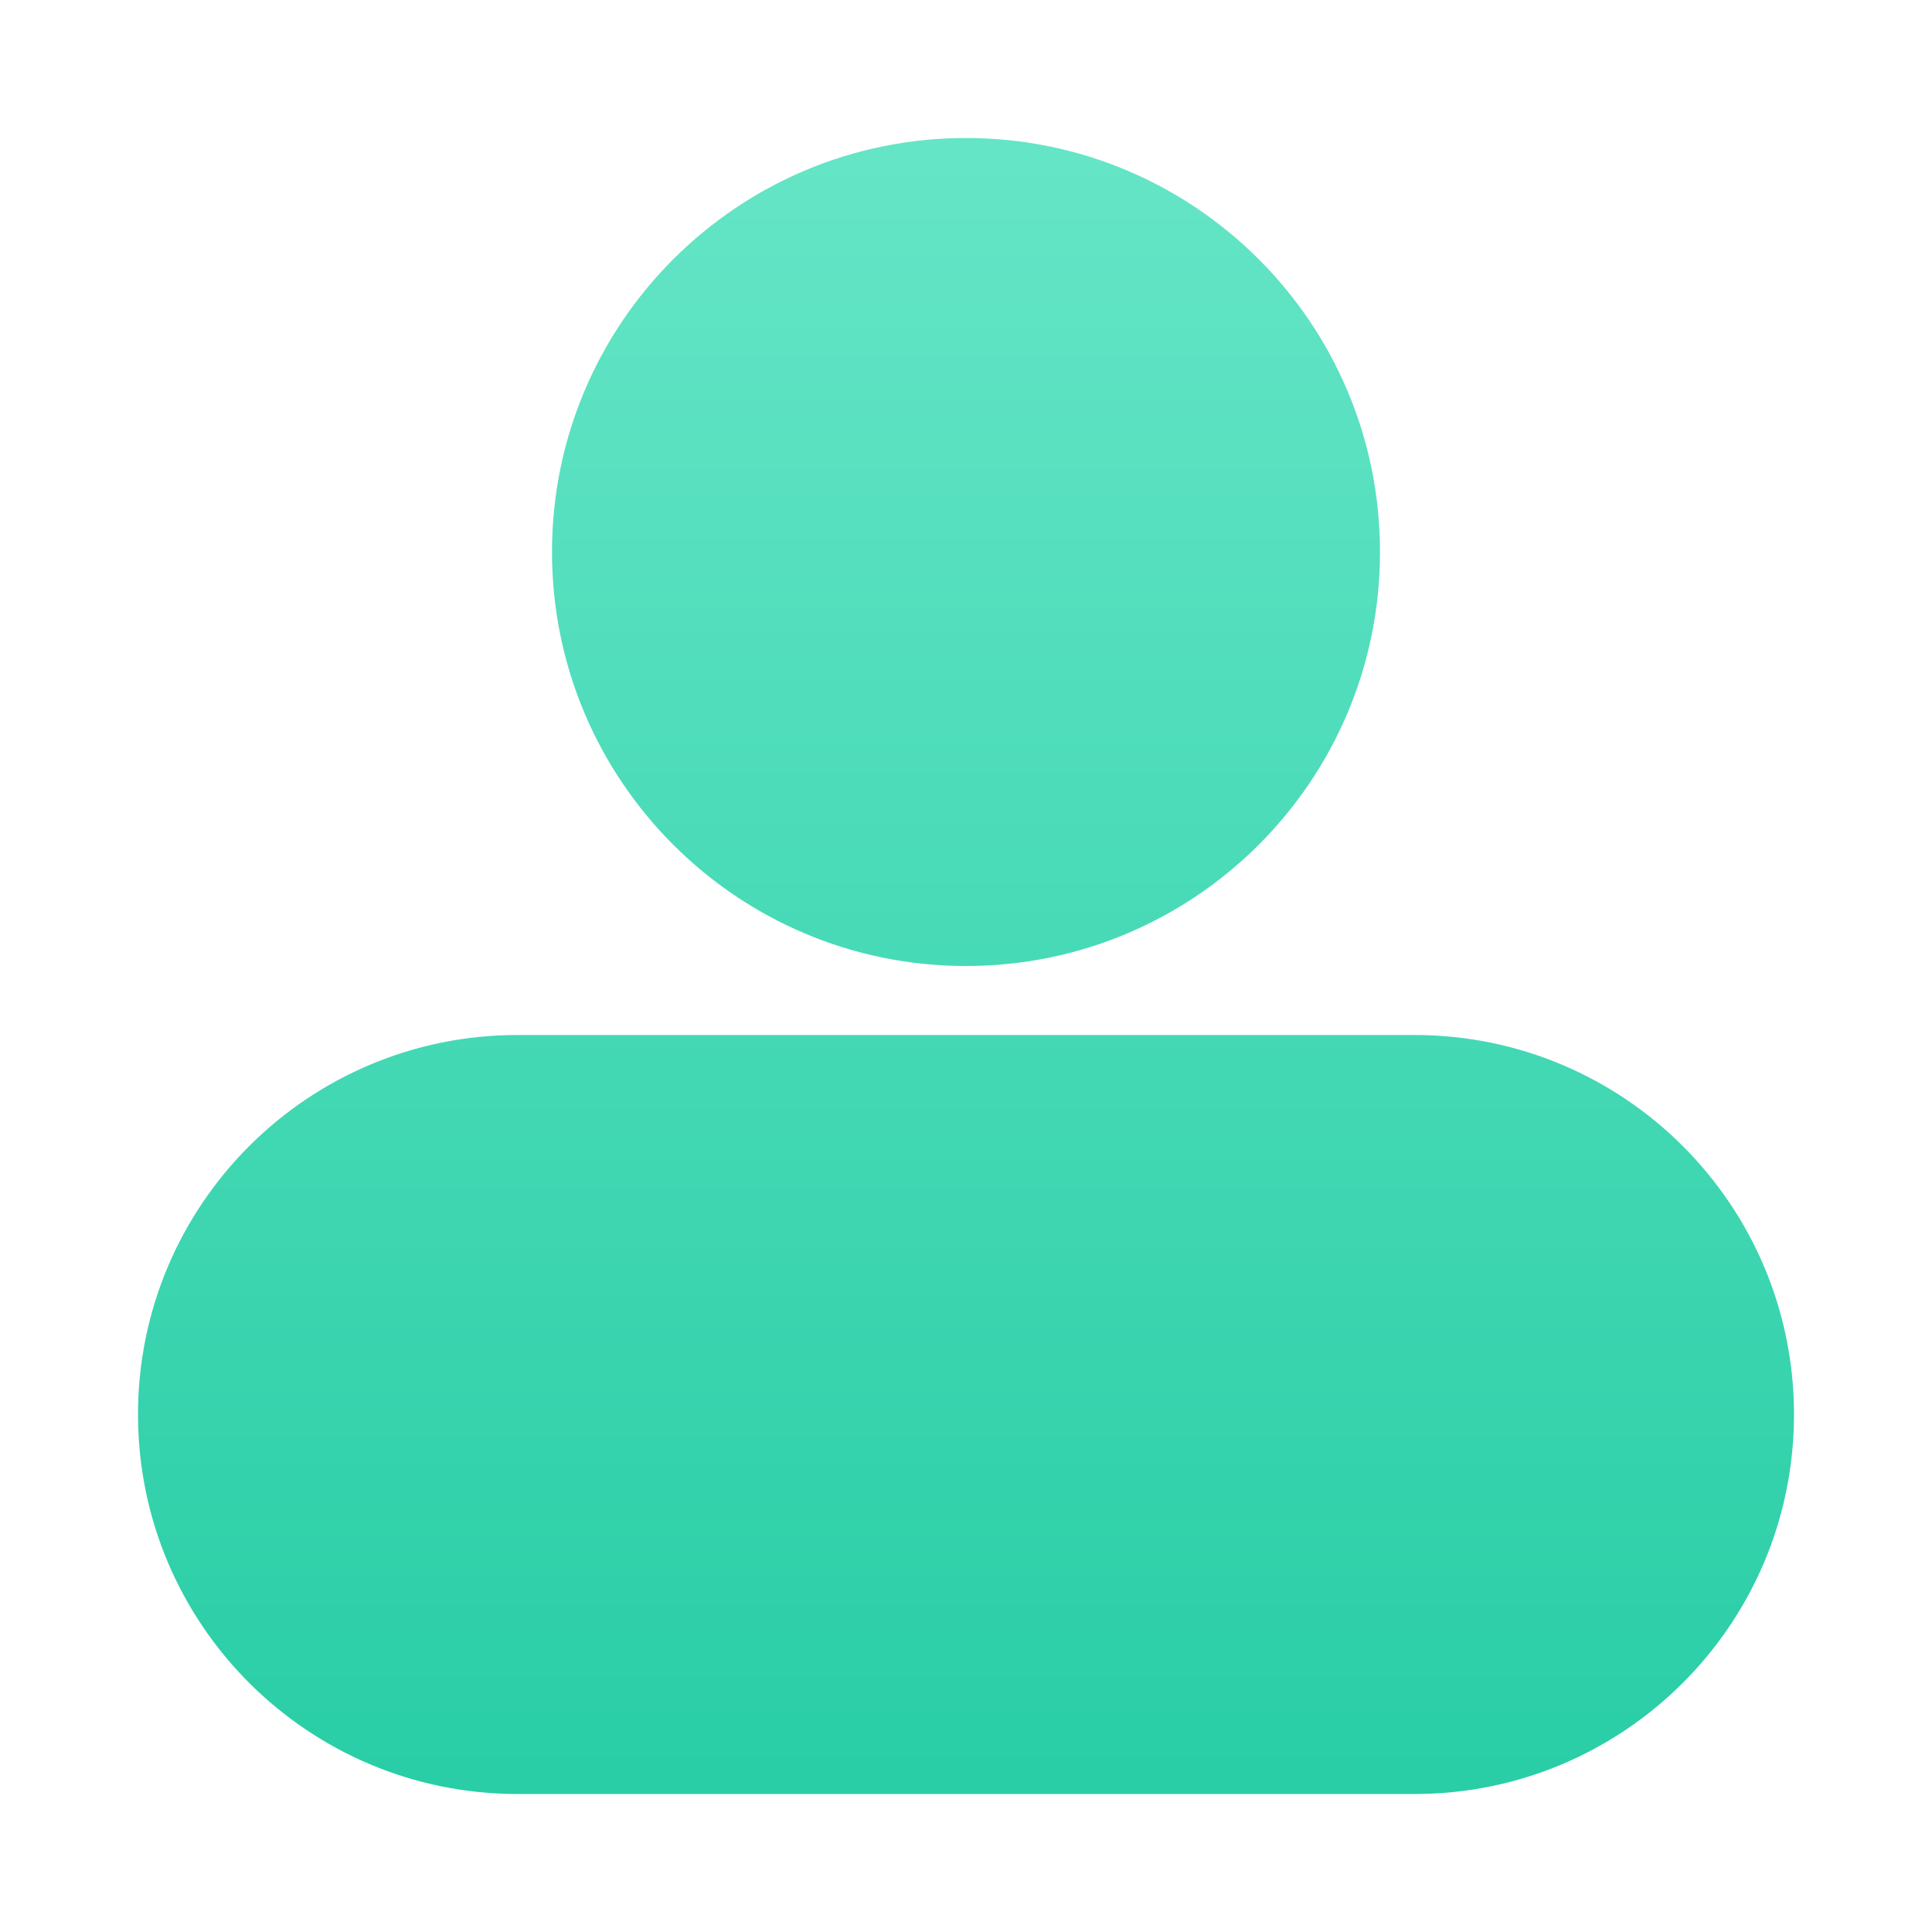
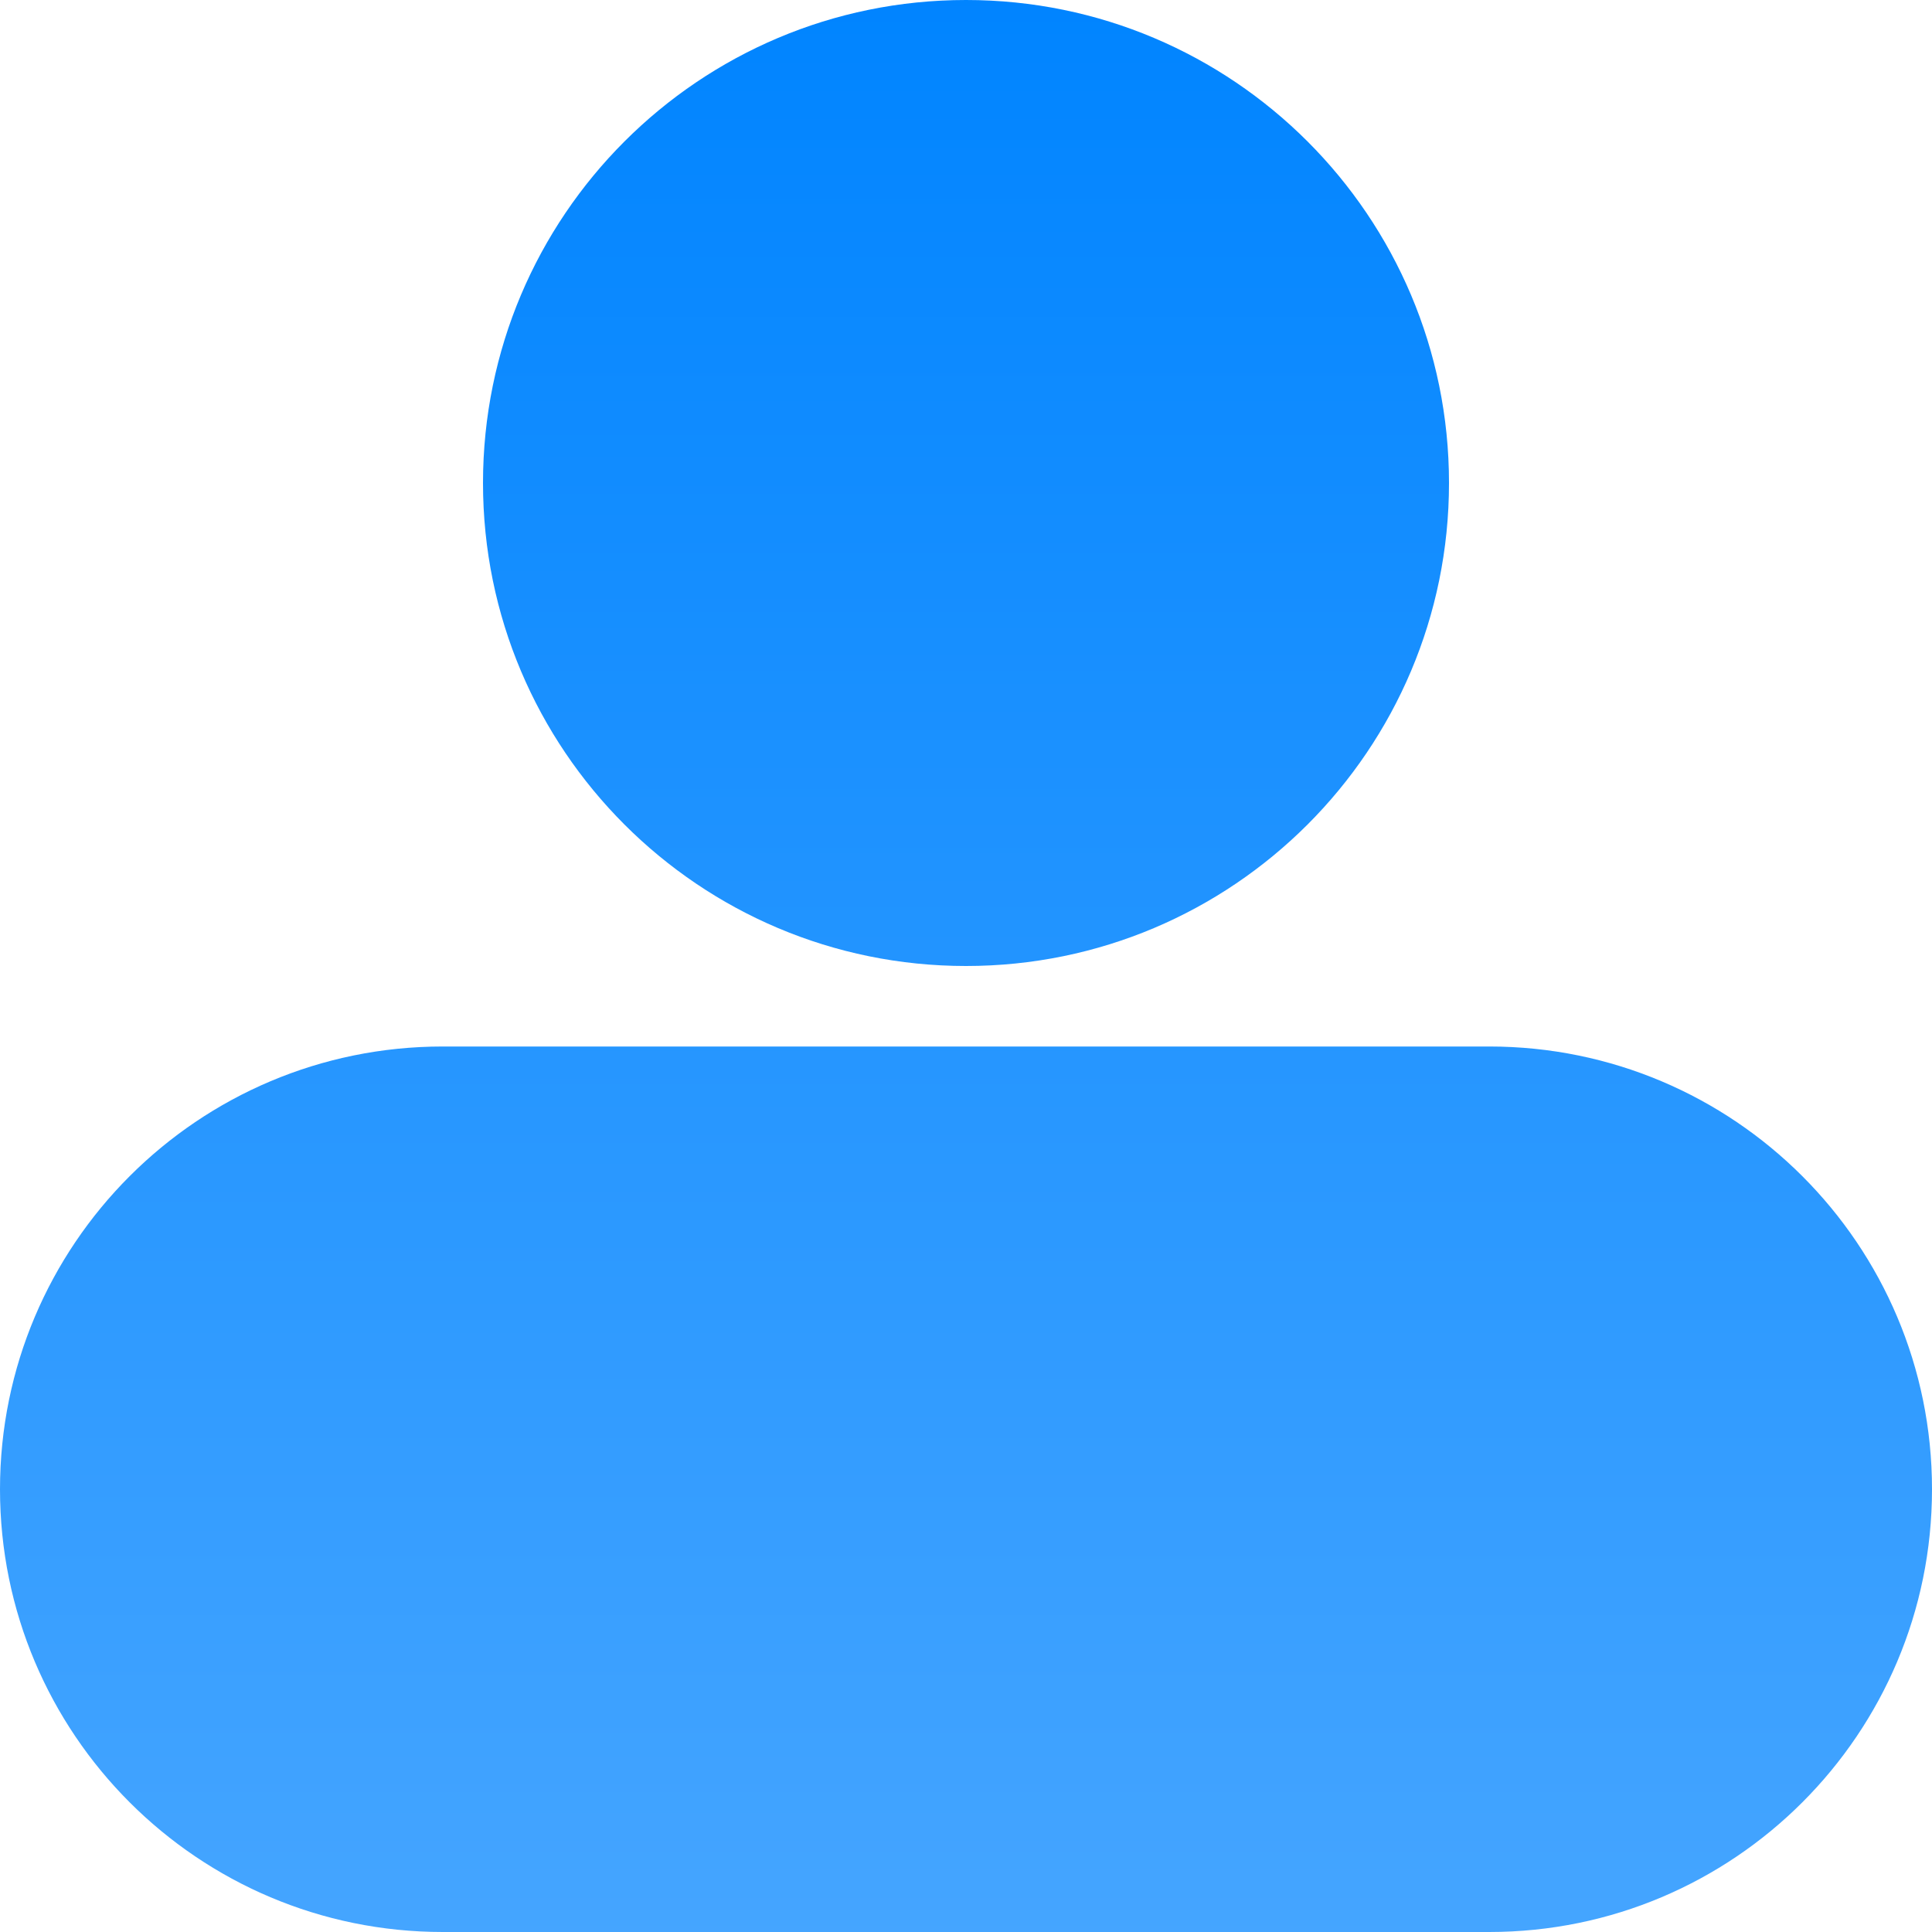
- <svg xmlns="http://www.w3.org/2000/svg" width="28px" height="28px" viewBox="0 0 28 28" version="1.1">
+ <svg xmlns="http://www.w3.org/2000/svg" width="24px" height="24px" viewBox="0 0 24 24" version="1.1">
  <defs>
    <linearGradient x1="50%" y1="0%" x2="50%" y2="100%" id="linearGradient-1">
-       <stop stop-color="#64E5C6" offset="0%" />
-       <stop stop-color="#29CEA6" offset="100%" />
+       <stop stop-color="#0084FF" offset="0%" />
+       <stop stop-color="#45A5FF" offset="100%" />
    </linearGradient>
  </defs>
-   <g id="我的1" stroke="none" stroke-width="1" fill="none" fill-rule="evenodd">
-     <g id="Group" transform="translate(2, 2)" fill="url(#linearGradient-1)">
-       <path d="M12,12 C8.686,12 6,9.314 6,6 C6,2.686 8.686,0 12,0 C15.314,0 18,2.686 18,6 C18,9.314 15.314,12 12,12 Z M5.5,13 L18.5,13 C21.538,13 24,15.462 24,18.5 C24,21.538 21.538,24 18.5,24 L5.5,24 C2.462,24 3.71994563e-16,21.538 0,18.5 C-3.71994563e-16,15.462 2.462,13 5.5,13 Z" id="Combined-Shape" />
+   <g id="首页-蓝色" stroke="none" stroke-width="1" fill="none" fill-rule="evenodd">
+     <g id="icon-蓝色" transform="translate(-633, -27)" fill="url(#linearGradient-1)">
+       <path d="M645,39 C641.686,39 639,36.314 639,33 C639,29.686 641.686,27 645,27 C648.314,27 651,29.686 651,33 C651,36.314 648.314,39 645,39 Z M638.5,40 L651.5,40 C654.538,40 657,42.462 657,45.5 C657,48.538 654.538,51 651.5,51 L638.5,51 C635.462,51 633,48.538 633,45.5 C633,42.462 635.462,40 638.5,40 Z" id="Combined-Shape" />
    </g>
  </g>
</svg>
